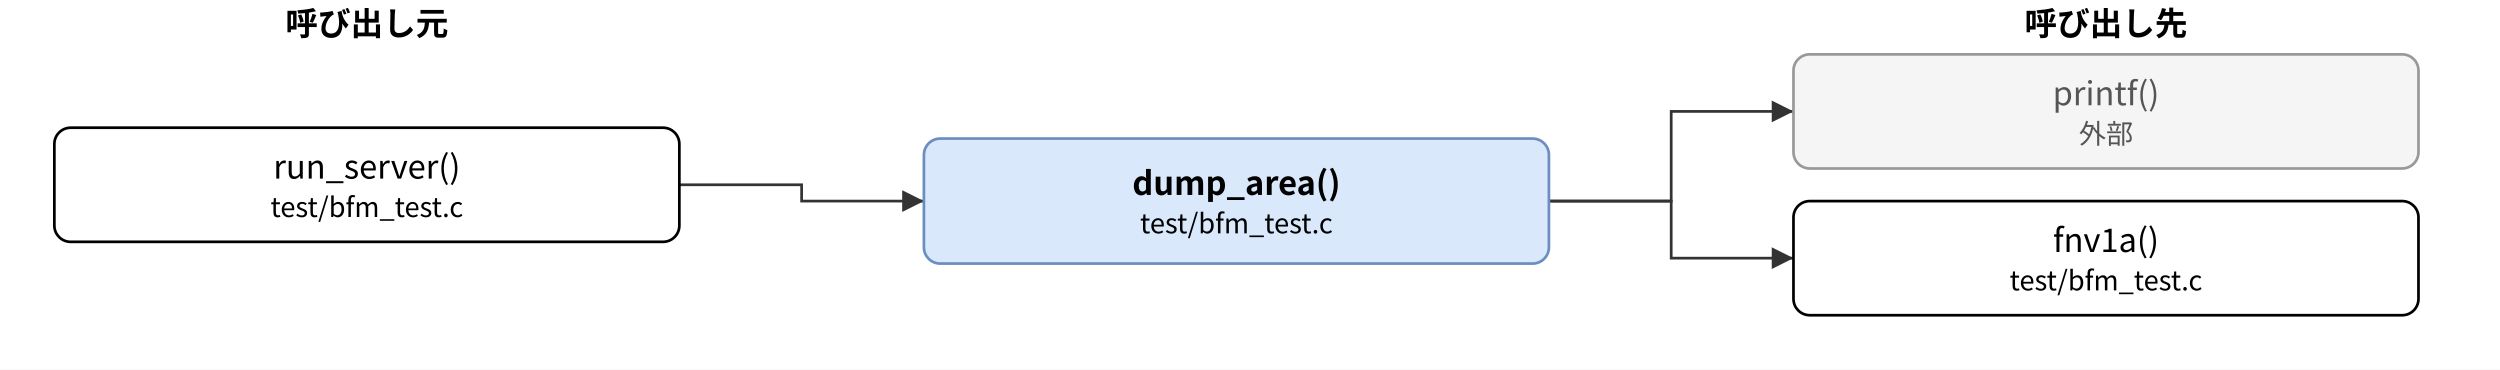
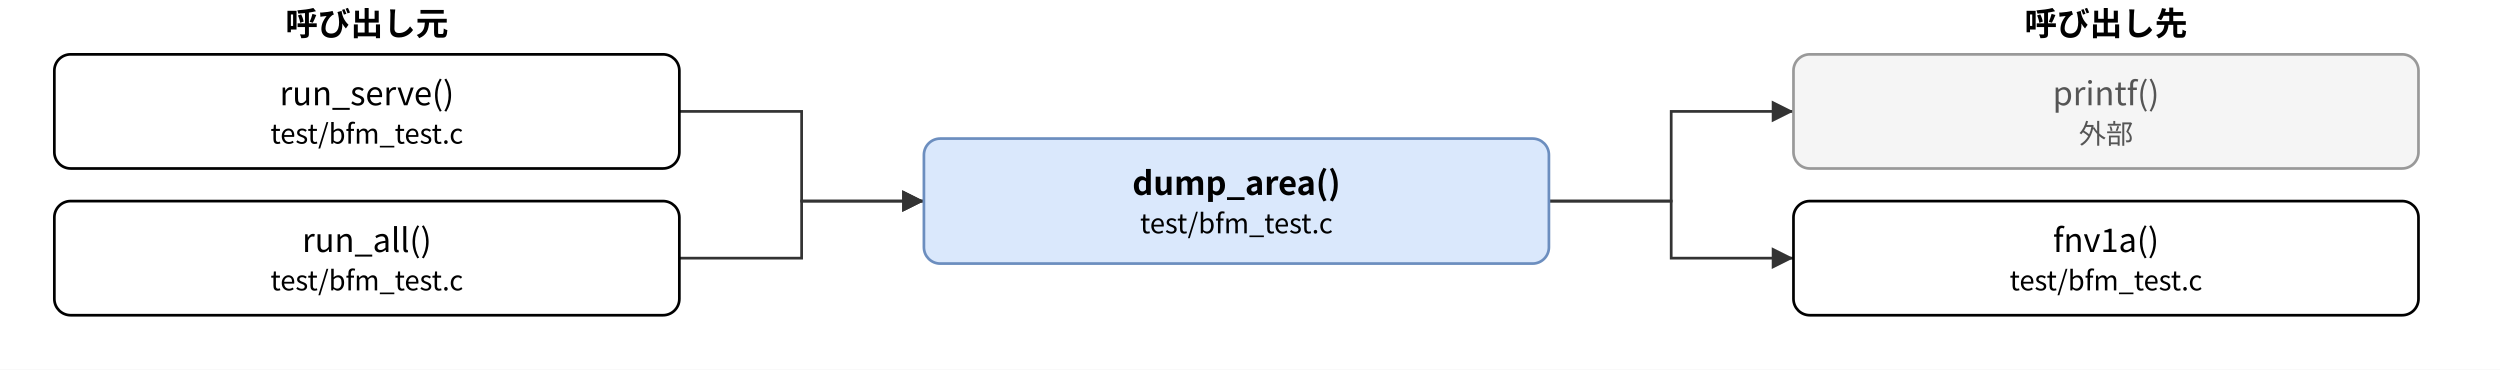
- <svg xmlns="http://www.w3.org/2000/svg" version="1.1" width="920" height="136" viewBox="0 0 920 136" font-family="Noto Sans CJK JP, Meiryo, sans-serif" content="&lt;mxfile host=&quot;bfmem-gen&quot; type=&quot;device&quot;&gt;&lt;diagram id=&quot;8a124054462b51bcb414&quot; name=&quot;dump_area 関係&quot;&gt;&lt;mxGraphModel dx=&quot;800&quot; dy=&quot;600&quot; grid=&quot;0&quot; gridSize=&quot;10&quot; guides=&quot;1&quot; tooltips=&quot;1&quot; connect=&quot;1&quot; arrows=&quot;1&quot; fold=&quot;1&quot; page=&quot;0&quot; pageScale=&quot;1&quot; math=&quot;0&quot; shadow=&quot;0&quot;&gt;&lt;root&gt;&lt;mxCell id=&quot;0&quot;/&gt;&lt;mxCell id=&quot;1&quot; parent=&quot;0&quot;/&gt;&lt;mxCell id=&quot;c&quot; value=&quot;dump_area()&amp;lt;br&amp;gt;&amp;lt;font style=&amp;quot;font-size:10px&amp;quot;&amp;gt;test/bfm_test.c&amp;lt;/font&amp;gt;&quot; style=&quot;rounded=1;whiteSpace=wrap;html=1;fillColor=#dae8fc;strokeColor=#6c8ebf;fontStyle=1;&quot; vertex=&quot;1&quot; parent=&quot;1&quot;&gt;&lt;mxGeometry x=&quot;340.0&quot; y=&quot;51.0&quot; width=&quot;230.0&quot; height=&quot;46.0&quot; as=&quot;geometry&quot;/&gt;&lt;/mxCell&gt;&lt;mxCell id=&quot;l0&quot; value=&quot;run_server()&amp;lt;br&amp;gt;&amp;lt;font style=&amp;quot;font-size:10px&amp;quot;&amp;gt;test/bfm_test.c&amp;lt;/font&amp;gt;&quot; style=&quot;rounded=1;whiteSpace=wrap;html=1;&quot; vertex=&quot;1&quot; parent=&quot;1&quot;&gt;&lt;mxGeometry x=&quot;20.0&quot; y=&quot;47.0&quot; width=&quot;230.0&quot; height=&quot;42.0&quot; as=&quot;geometry&quot;/&gt;&lt;/mxCell&gt;&lt;mxCell id=&quot;r0&quot; value=&quot;printf()&amp;lt;br&amp;gt;&amp;lt;font style=&amp;quot;font-size:10px&amp;quot;&amp;gt;外部&amp;lt;/font&amp;gt;&quot; style=&quot;rounded=1;whiteSpace=wrap;html=1;fillColor=#f5f5f5;strokeColor=#999999;fontColor=#555555;&quot; vertex=&quot;1&quot; parent=&quot;1&quot;&gt;&lt;mxGeometry x=&quot;660.0&quot; y=&quot;20.0&quot; width=&quot;230.0&quot; height=&quot;42.0&quot; as=&quot;geometry&quot;/&gt;&lt;/mxCell&gt;&lt;mxCell id=&quot;r1&quot; value=&quot;fnv1a()&amp;lt;br&amp;gt;&amp;lt;font style=&amp;quot;font-size:10px&amp;quot;&amp;gt;test/bfm_test.c&amp;lt;/font&amp;gt;&quot; style=&quot;rounded=1;whiteSpace=wrap;html=1;&quot; vertex=&quot;1&quot; parent=&quot;1&quot;&gt;&lt;mxGeometry x=&quot;660.0&quot; y=&quot;74.0&quot; width=&quot;230.0&quot; height=&quot;42.0&quot; as=&quot;geometry&quot;/&gt;&lt;/mxCell&gt;&lt;mxCell id=&quot;e0&quot; value=&quot;&quot; style=&quot;edgeStyle=none;html=1;rounded=0;endArrow=block;endFill=1;exitX=1;exitY=0.5;exitDx=0;exitDy=0;exitPerimeter=0;entryX=0;entryY=0.5;entryDx=0;entryDy=0;entryPerimeter=0;&quot; edge=&quot;1&quot; parent=&quot;1&quot; source=&quot;l0&quot; target=&quot;c&quot;&gt;&lt;mxGeometry relative=&quot;1&quot; as=&quot;geometry&quot;&gt;&lt;Array as=&quot;points&quot;&gt;&lt;mxPoint x=&quot;295.0&quot; y=&quot;68.0&quot;/&gt;&lt;mxPoint x=&quot;295.0&quot; y=&quot;74.0&quot;/&gt;&lt;/Array&gt;&lt;/mxGeometry&gt;&lt;/mxCell&gt;&lt;mxCell id=&quot;e1&quot; value=&quot;&quot; style=&quot;edgeStyle=none;html=1;rounded=0;endArrow=block;endFill=1;exitX=1;exitY=0.5;exitDx=0;exitDy=0;exitPerimeter=0;entryX=0;entryY=0.5;entryDx=0;entryDy=0;entryPerimeter=0;&quot; edge=&quot;1&quot; parent=&quot;1&quot; source=&quot;c&quot; target=&quot;r0&quot;&gt;&lt;mxGeometry relative=&quot;1&quot; as=&quot;geometry&quot;&gt;&lt;Array as=&quot;points&quot;&gt;&lt;mxPoint x=&quot;615.0&quot; y=&quot;74.0&quot;/&gt;&lt;mxPoint x=&quot;615.0&quot; y=&quot;41.0&quot;/&gt;&lt;/Array&gt;&lt;/mxGeometry&gt;&lt;/mxCell&gt;&lt;mxCell id=&quot;e2&quot; value=&quot;&quot; style=&quot;edgeStyle=none;html=1;rounded=0;endArrow=block;endFill=1;exitX=1;exitY=0.5;exitDx=0;exitDy=0;exitPerimeter=0;entryX=0;entryY=0.5;entryDx=0;entryDy=0;entryPerimeter=0;&quot; edge=&quot;1&quot; parent=&quot;1&quot; source=&quot;c&quot; target=&quot;r1&quot;&gt;&lt;mxGeometry relative=&quot;1&quot; as=&quot;geometry&quot;&gt;&lt;Array as=&quot;points&quot;&gt;&lt;mxPoint x=&quot;615.0&quot; y=&quot;74.0&quot;/&gt;&lt;mxPoint x=&quot;615.0&quot; y=&quot;95.0&quot;/&gt;&lt;/Array&gt;&lt;/mxGeometry&gt;&lt;/mxCell&gt;&lt;mxCell id=&quot;h0&quot; value=&quot;呼び出し元&quot; style=&quot;text;html=1;align=center;fontStyle=1;&quot; vertex=&quot;1&quot; parent=&quot;1&quot;&gt;&lt;mxGeometry x=&quot;55.0&quot; y=&quot;0&quot; width=&quot;160&quot; height=&quot;18&quot; as=&quot;geometry&quot;/&gt;&lt;/mxCell&gt;&lt;mxCell id=&quot;h1&quot; value=&quot;呼び出し先&quot; style=&quot;text;html=1;align=center;fontStyle=1;&quot; vertex=&quot;1&quot; parent=&quot;1&quot;&gt;&lt;mxGeometry x=&quot;695.0&quot; y=&quot;0&quot; width=&quot;160&quot; height=&quot;18&quot; as=&quot;geometry&quot;/&gt;&lt;/mxCell&gt;&lt;/root&gt;&lt;/mxGraphModel&gt;&lt;/diagram&gt;&lt;/mxfile&gt;">
+ <svg xmlns="http://www.w3.org/2000/svg" version="1.1" width="920" height="136" viewBox="0 0 920 136" font-family="Noto Sans CJK JP, Meiryo, sans-serif" content="&lt;mxfile host=&quot;bfmem-gen&quot; type=&quot;device&quot;&gt;&lt;diagram id=&quot;8a124054462b51bcb414&quot; name=&quot;dump_area 関係&quot;&gt;&lt;mxGraphModel dx=&quot;800&quot; dy=&quot;600&quot; grid=&quot;0&quot; gridSize=&quot;10&quot; guides=&quot;1&quot; tooltips=&quot;1&quot; connect=&quot;1&quot; arrows=&quot;1&quot; fold=&quot;1&quot; page=&quot;0&quot; pageScale=&quot;1&quot; math=&quot;0&quot; shadow=&quot;0&quot;&gt;&lt;root&gt;&lt;mxCell id=&quot;0&quot;/&gt;&lt;mxCell id=&quot;1&quot; parent=&quot;0&quot;/&gt;&lt;mxCell id=&quot;c&quot; value=&quot;dump_area()&amp;lt;br&amp;gt;&amp;lt;font style=&amp;quot;font-size:10px&amp;quot;&amp;gt;test/bfm_test.c&amp;lt;/font&amp;gt;&quot; style=&quot;rounded=1;whiteSpace=wrap;html=1;fillColor=#dae8fc;strokeColor=#6c8ebf;fontStyle=1;&quot; vertex=&quot;1&quot; parent=&quot;1&quot;&gt;&lt;mxGeometry x=&quot;340.0&quot; y=&quot;51.0&quot; width=&quot;230.0&quot; height=&quot;46.0&quot; as=&quot;geometry&quot;/&gt;&lt;/mxCell&gt;&lt;mxCell id=&quot;l0&quot; value=&quot;run_serve()&amp;lt;br&amp;gt;&amp;lt;font style=&amp;quot;font-size:10px&amp;quot;&amp;gt;test/bfm_test.c&amp;lt;/font&amp;gt;&quot; style=&quot;rounded=1;whiteSpace=wrap;html=1;&quot; vertex=&quot;1&quot; parent=&quot;1&quot;&gt;&lt;mxGeometry x=&quot;20.0&quot; y=&quot;20.0&quot; width=&quot;230.0&quot; height=&quot;42.0&quot; as=&quot;geometry&quot;/&gt;&lt;/mxCell&gt;&lt;mxCell id=&quot;l1&quot; value=&quot;run_all()&amp;lt;br&amp;gt;&amp;lt;font style=&amp;quot;font-size:10px&amp;quot;&amp;gt;test/bfm_test.c&amp;lt;/font&amp;gt;&quot; style=&quot;rounded=1;whiteSpace=wrap;html=1;&quot; vertex=&quot;1&quot; parent=&quot;1&quot;&gt;&lt;mxGeometry x=&quot;20.0&quot; y=&quot;74.0&quot; width=&quot;230.0&quot; height=&quot;42.0&quot; as=&quot;geometry&quot;/&gt;&lt;/mxCell&gt;&lt;mxCell id=&quot;r0&quot; value=&quot;printf()&amp;lt;br&amp;gt;&amp;lt;font style=&amp;quot;font-size:10px&amp;quot;&amp;gt;外部&amp;lt;/font&amp;gt;&quot; style=&quot;rounded=1;whiteSpace=wrap;html=1;fillColor=#f5f5f5;strokeColor=#999999;fontColor=#555555;&quot; vertex=&quot;1&quot; parent=&quot;1&quot;&gt;&lt;mxGeometry x=&quot;660.0&quot; y=&quot;20.0&quot; width=&quot;230.0&quot; height=&quot;42.0&quot; as=&quot;geometry&quot;/&gt;&lt;/mxCell&gt;&lt;mxCell id=&quot;r1&quot; value=&quot;fnv1a()&amp;lt;br&amp;gt;&amp;lt;font style=&amp;quot;font-size:10px&amp;quot;&amp;gt;test/bfm_test.c&amp;lt;/font&amp;gt;&quot; style=&quot;rounded=1;whiteSpace=wrap;html=1;&quot; vertex=&quot;1&quot; parent=&quot;1&quot;&gt;&lt;mxGeometry x=&quot;660.0&quot; y=&quot;74.0&quot; width=&quot;230.0&quot; height=&quot;42.0&quot; as=&quot;geometry&quot;/&gt;&lt;/mxCell&gt;&lt;mxCell id=&quot;e0&quot; value=&quot;&quot; style=&quot;edgeStyle=none;html=1;rounded=0;endArrow=block;endFill=1;exitX=1;exitY=0.5;exitDx=0;exitDy=0;exitPerimeter=0;entryX=0;entryY=0.5;entryDx=0;entryDy=0;entryPerimeter=0;&quot; edge=&quot;1&quot; parent=&quot;1&quot; source=&quot;l0&quot; target=&quot;c&quot;&gt;&lt;mxGeometry relative=&quot;1&quot; as=&quot;geometry&quot;&gt;&lt;Array as=&quot;points&quot;&gt;&lt;mxPoint x=&quot;295.0&quot; y=&quot;41.0&quot;/&gt;&lt;mxPoint x=&quot;295.0&quot; y=&quot;74.0&quot;/&gt;&lt;/Array&gt;&lt;/mxGeometry&gt;&lt;/mxCell&gt;&lt;mxCell id=&quot;e1&quot; value=&quot;&quot; style=&quot;edgeStyle=none;html=1;rounded=0;endArrow=block;endFill=1;exitX=1;exitY=0.5;exitDx=0;exitDy=0;exitPerimeter=0;entryX=0;entryY=0.5;entryDx=0;entryDy=0;entryPerimeter=0;&quot; edge=&quot;1&quot; parent=&quot;1&quot; source=&quot;l1&quot; target=&quot;c&quot;&gt;&lt;mxGeometry relative=&quot;1&quot; as=&quot;geometry&quot;&gt;&lt;Array as=&quot;points&quot;&gt;&lt;mxPoint x=&quot;295.0&quot; y=&quot;95.0&quot;/&gt;&lt;mxPoint x=&quot;295.0&quot; y=&quot;74.0&quot;/&gt;&lt;/Array&gt;&lt;/mxGeometry&gt;&lt;/mxCell&gt;&lt;mxCell id=&quot;e2&quot; value=&quot;&quot; style=&quot;edgeStyle=none;html=1;rounded=0;endArrow=block;endFill=1;exitX=1;exitY=0.5;exitDx=0;exitDy=0;exitPerimeter=0;entryX=0;entryY=0.5;entryDx=0;entryDy=0;entryPerimeter=0;&quot; edge=&quot;1&quot; parent=&quot;1&quot; source=&quot;c&quot; target=&quot;r0&quot;&gt;&lt;mxGeometry relative=&quot;1&quot; as=&quot;geometry&quot;&gt;&lt;Array as=&quot;points&quot;&gt;&lt;mxPoint x=&quot;615.0&quot; y=&quot;74.0&quot;/&gt;&lt;mxPoint x=&quot;615.0&quot; y=&quot;41.0&quot;/&gt;&lt;/Array&gt;&lt;/mxGeometry&gt;&lt;/mxCell&gt;&lt;mxCell id=&quot;e3&quot; value=&quot;&quot; style=&quot;edgeStyle=none;html=1;rounded=0;endArrow=block;endFill=1;exitX=1;exitY=0.5;exitDx=0;exitDy=0;exitPerimeter=0;entryX=0;entryY=0.5;entryDx=0;entryDy=0;entryPerimeter=0;&quot; edge=&quot;1&quot; parent=&quot;1&quot; source=&quot;c&quot; target=&quot;r1&quot;&gt;&lt;mxGeometry relative=&quot;1&quot; as=&quot;geometry&quot;&gt;&lt;Array as=&quot;points&quot;&gt;&lt;mxPoint x=&quot;615.0&quot; y=&quot;74.0&quot;/&gt;&lt;mxPoint x=&quot;615.0&quot; y=&quot;95.0&quot;/&gt;&lt;/Array&gt;&lt;/mxGeometry&gt;&lt;/mxCell&gt;&lt;mxCell id=&quot;h0&quot; value=&quot;呼び出し元&quot; style=&quot;text;html=1;align=center;fontStyle=1;&quot; vertex=&quot;1&quot; parent=&quot;1&quot;&gt;&lt;mxGeometry x=&quot;55.0&quot; y=&quot;0&quot; width=&quot;160&quot; height=&quot;18&quot; as=&quot;geometry&quot;/&gt;&lt;/mxCell&gt;&lt;mxCell id=&quot;h1&quot; value=&quot;呼び出し先&quot; style=&quot;text;html=1;align=center;fontStyle=1;&quot; vertex=&quot;1&quot; parent=&quot;1&quot;&gt;&lt;mxGeometry x=&quot;695.0&quot; y=&quot;0&quot; width=&quot;160&quot; height=&quot;18&quot; as=&quot;geometry&quot;/&gt;&lt;/mxCell&gt;&lt;/root&gt;&lt;/mxGraphModel&gt;&lt;/diagram&gt;&lt;/mxfile&gt;">
  <defs>
    <marker id="a" viewBox="0 0 10 10" refX="10" refY="5" markerWidth="8" markerHeight="8" orient="auto-start-reverse">
      <path d="M0,0 L10,5 L0,10 z" fill="#333333" />
    </marker>
  </defs>
  <rect x="0" y="0" width="920" height="136" fill="#ffffff" />
  <text x="135.0" y="13" font-size="12" font-weight="bold" text-anchor="middle">呼び出し元</text>
  <text x="775.0" y="13" font-size="12" font-weight="bold" text-anchor="middle">呼び出し先</text>
-   <polyline points="250.0,68.0 295.0,68.0 295.0,74.0 340.0,74.0" fill="none" stroke="#333333" marker-end="url(#a)" />
+   <polyline points="250.0,41.0 295.0,41.0 295.0,74.0 340.0,74.0" fill="none" stroke="#333333" marker-end="url(#a)" />
+   <polyline points="250.0,95.0 295.0,95.0 295.0,74.0 340.0,74.0" fill="none" stroke="#333333" marker-end="url(#a)" />
  <polyline points="570.0,74.0 615.0,74.0 615.0,41.0 660.0,41.0" fill="none" stroke="#333333" marker-end="url(#a)" />
  <polyline points="570.0,74.0 615.0,74.0 615.0,95.0 660.0,95.0" fill="none" stroke="#333333" marker-end="url(#a)" />
  <rect x="340.0" y="51.0" width="230.0" height="46.0" rx="6" fill="#dae8fc" stroke="#6c8ebf" />
  <text x="455.0" y="66.5" font-size="12" text-anchor="middle" dominant-baseline="central" fill="#000000" font-weight="bold">dump_area()</text>
  <text x="455.0" y="81.5" font-size="10" text-anchor="middle" dominant-baseline="central" fill="#000000">test/bfm_test.c</text>
-   <rect x="20.0" y="47.0" width="230.0" height="42.0" rx="6" fill="#ffffff" stroke="#000000" />
-   <text x="135.0" y="60.5" font-size="12" text-anchor="middle" dominant-baseline="central" fill="#000000">run_server()</text>
-   <text x="135.0" y="75.5" font-size="10" text-anchor="middle" dominant-baseline="central" fill="#000000">test/bfm_test.c</text>
+   <rect x="20.0" y="20.0" width="230.0" height="42.0" rx="6" fill="#ffffff" stroke="#000000" />
+   <text x="135.0" y="33.5" font-size="12" text-anchor="middle" dominant-baseline="central" fill="#000000">run_serve()</text>
+   <text x="135.0" y="48.5" font-size="10" text-anchor="middle" dominant-baseline="central" fill="#000000">test/bfm_test.c</text>
+   <rect x="20.0" y="74.0" width="230.0" height="42.0" rx="6" fill="#ffffff" stroke="#000000" />
+   <text x="135.0" y="87.5" font-size="12" text-anchor="middle" dominant-baseline="central" fill="#000000">run_all()</text>
+   <text x="135.0" y="102.5" font-size="10" text-anchor="middle" dominant-baseline="central" fill="#000000">test/bfm_test.c</text>
  <rect x="660.0" y="20.0" width="230.0" height="42.0" rx="6" fill="#f5f5f5" stroke="#999999" />
  <text x="775.0" y="33.5" font-size="12" text-anchor="middle" dominant-baseline="central" fill="#555555">printf()</text>
  <text x="775.0" y="48.5" font-size="10" text-anchor="middle" dominant-baseline="central" fill="#555555">外部</text>
  <rect x="660.0" y="74.0" width="230.0" height="42.0" rx="6" fill="#ffffff" stroke="#000000" />
  <text x="775.0" y="87.5" font-size="12" text-anchor="middle" dominant-baseline="central" fill="#000000">fnv1a()</text>
  <text x="775.0" y="102.5" font-size="10" text-anchor="middle" dominant-baseline="central" fill="#000000">test/bfm_test.c</text>
</svg>
